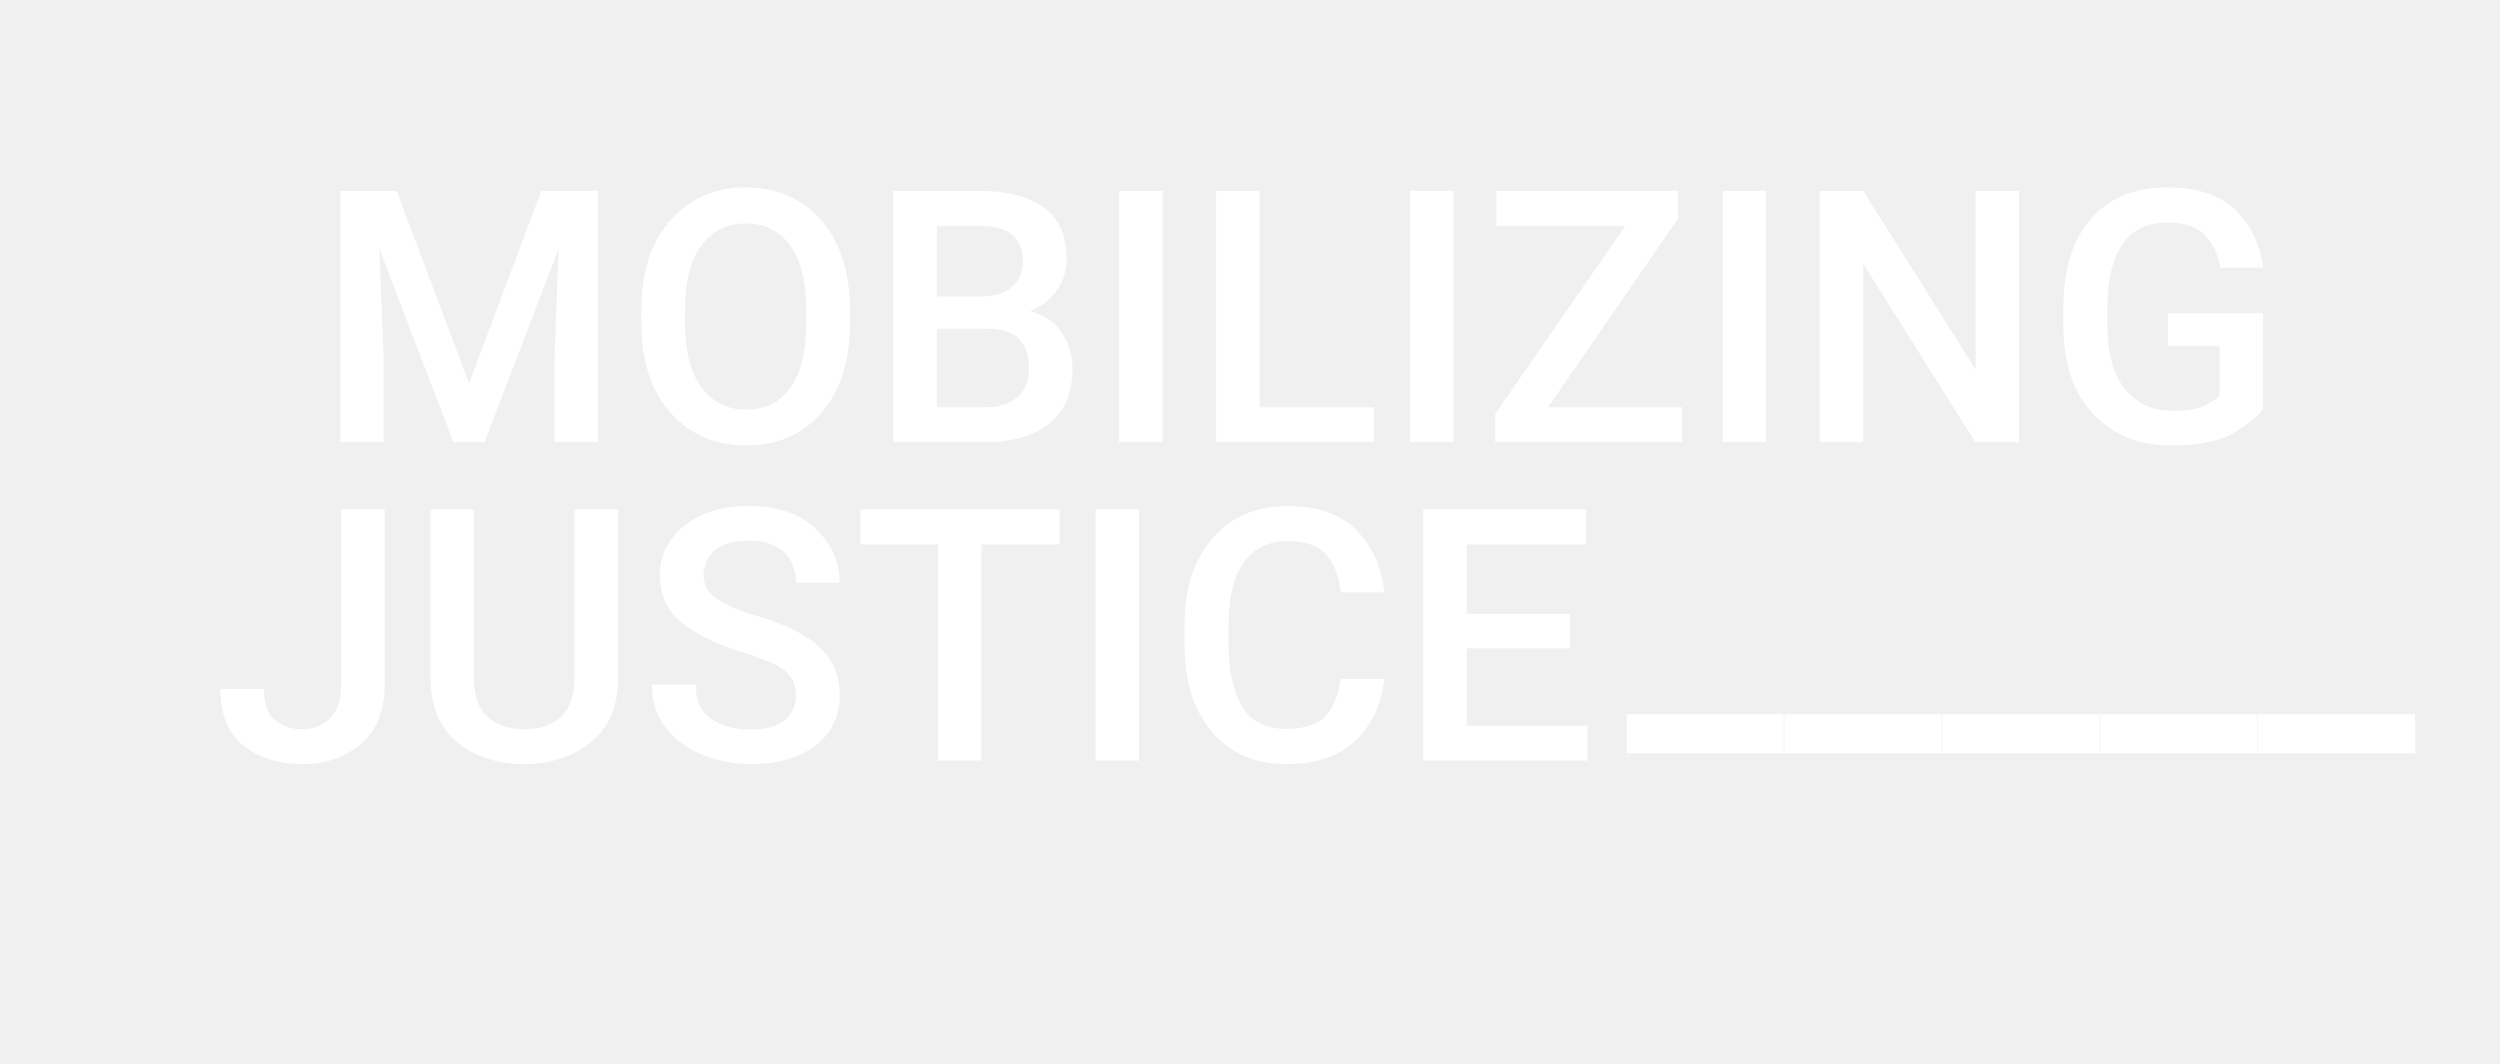
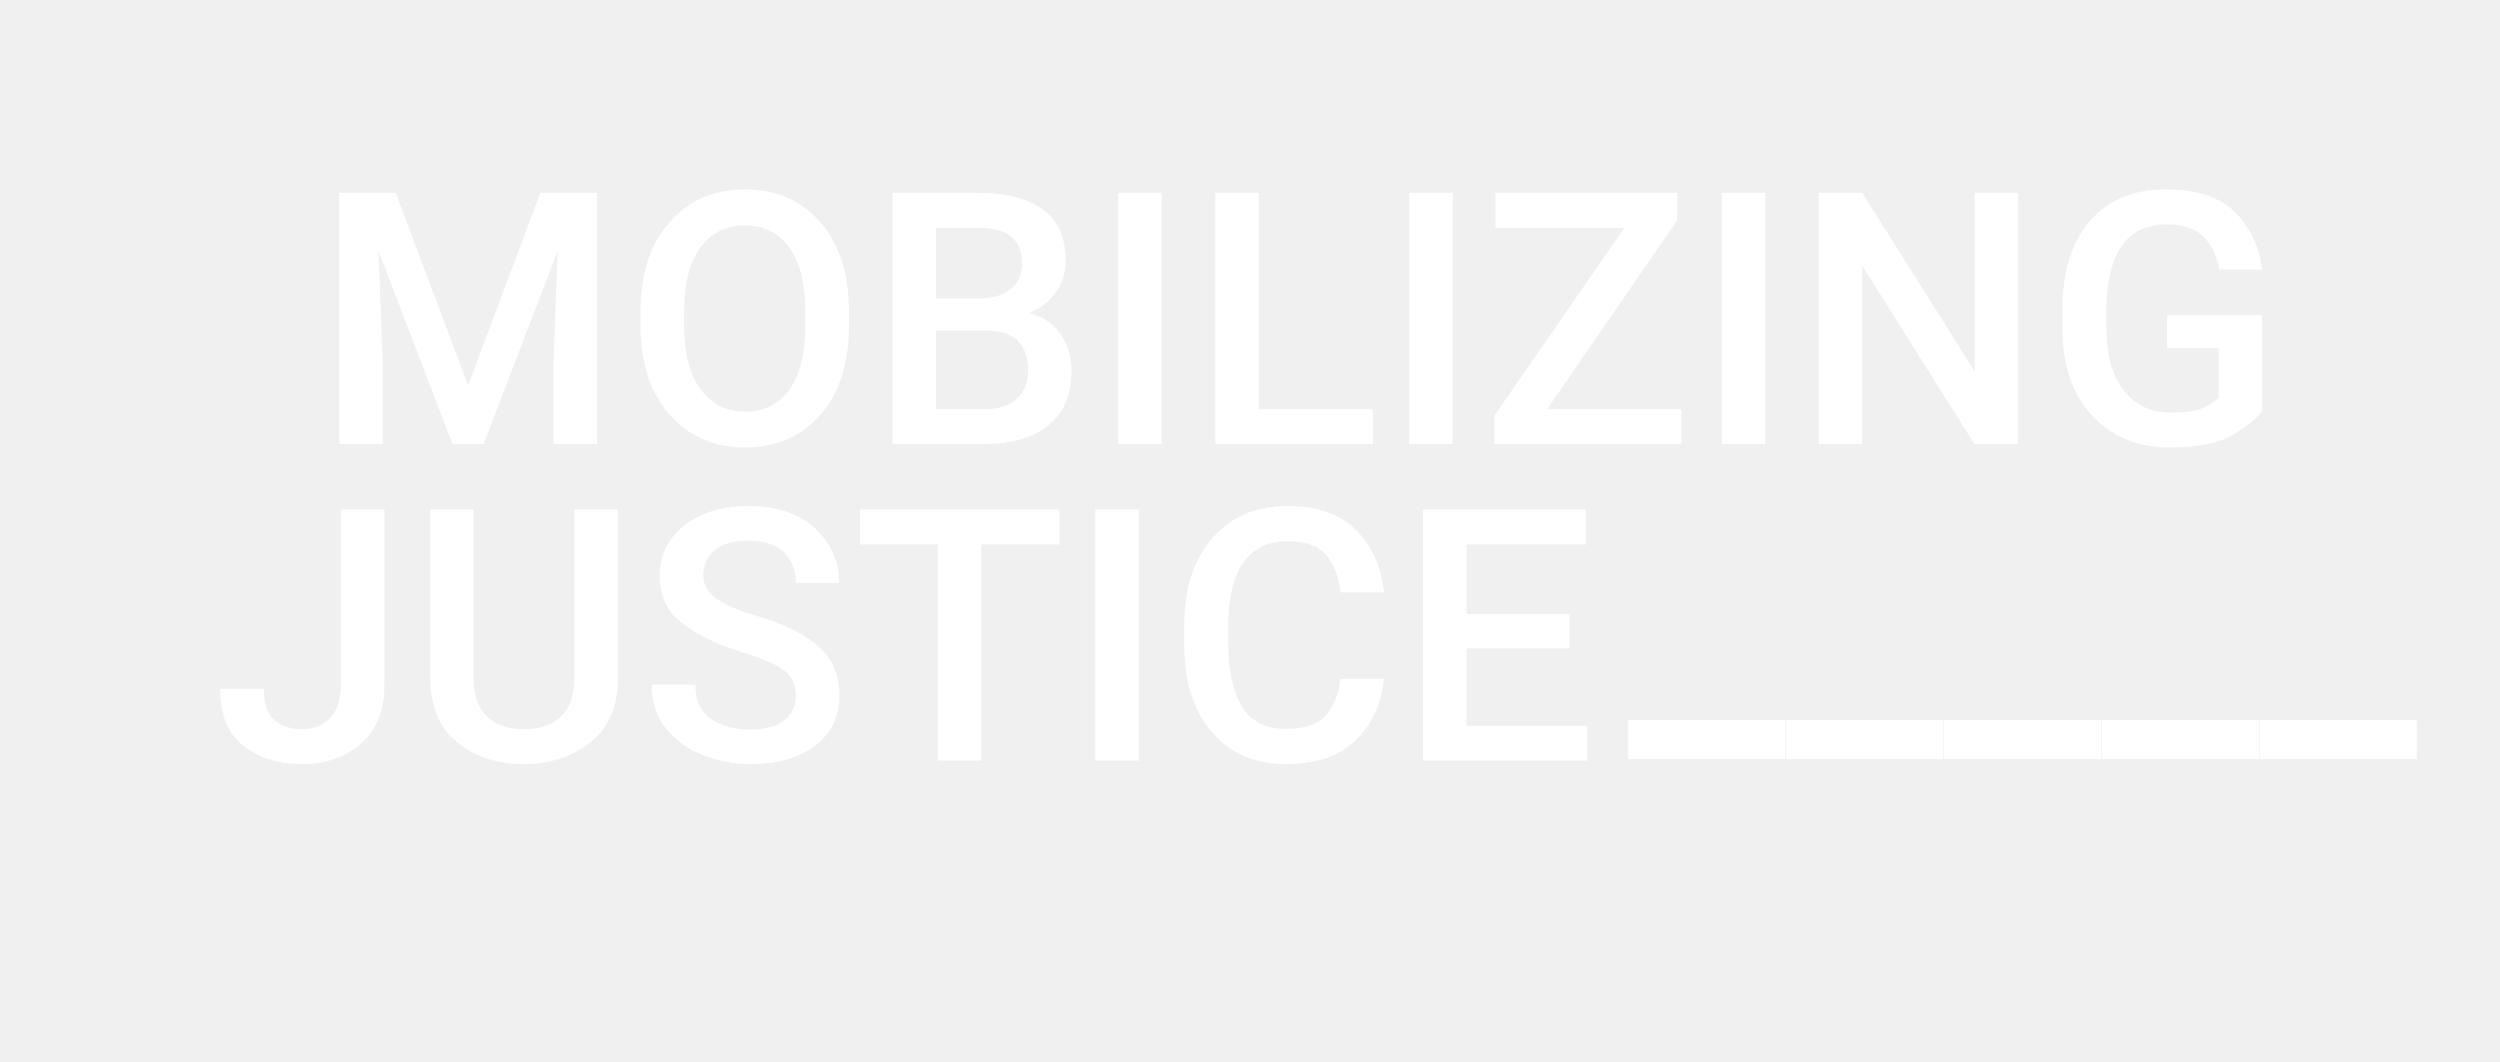
- <svg xmlns="http://www.w3.org/2000/svg" width="1295" height="551" xml:space="preserve" overflow="hidden">
-   <g transform="translate(-1358 -1337)">
-     <text fill="#FFFFFF" font-family="Roboto Medium,Roboto Medium_MSFontService,sans-serif" font-weight="500" font-size="183" transform="matrix(1 0 0 1 1520.91 1566)">MOBILIZING</text>
-     <text fill="#FFFFFF" font-family="Roboto Medium,Roboto Medium_MSFontService,sans-serif" font-weight="500" font-size="183" transform="matrix(1 0 0 1 1468.15 1731)">JUSTICE</text>
-     <text fill="#FFFFFF" font-family="Roboto,Roboto_MSFontService,sans-serif" font-weight="700" font-size="183" transform="matrix(1 0 0 1 2200.48 1707)">_____</text>
+ <svg xmlns="http://www.w3.org/2000/svg" width="1295" height="550" xml:space="preserve" overflow="hidden">
+   <g transform="translate(-2383 -1084)">
+     <text fill="#FFFFFF" font-family="Roboto Medium,Roboto Medium_MSFontService,sans-serif" font-weight="500" font-size="183" transform="matrix(1 0 0 1 2545.43 1314)">MOBILIZING</text>
+     <text fill="#FFFFFF" font-family="Roboto Medium,Roboto Medium_MSFontService,sans-serif" font-weight="500" font-size="183" transform="matrix(1 0 0 1 2493.02 1478)">JUSTICE</text>
+     <text fill="#FFFFFF" font-family="Roboto,Roboto_MSFontService,sans-serif" font-weight="700" font-size="183" transform="matrix(1 0 0 1 3226.35 1457)">_____</text>
  </g>
</svg>
